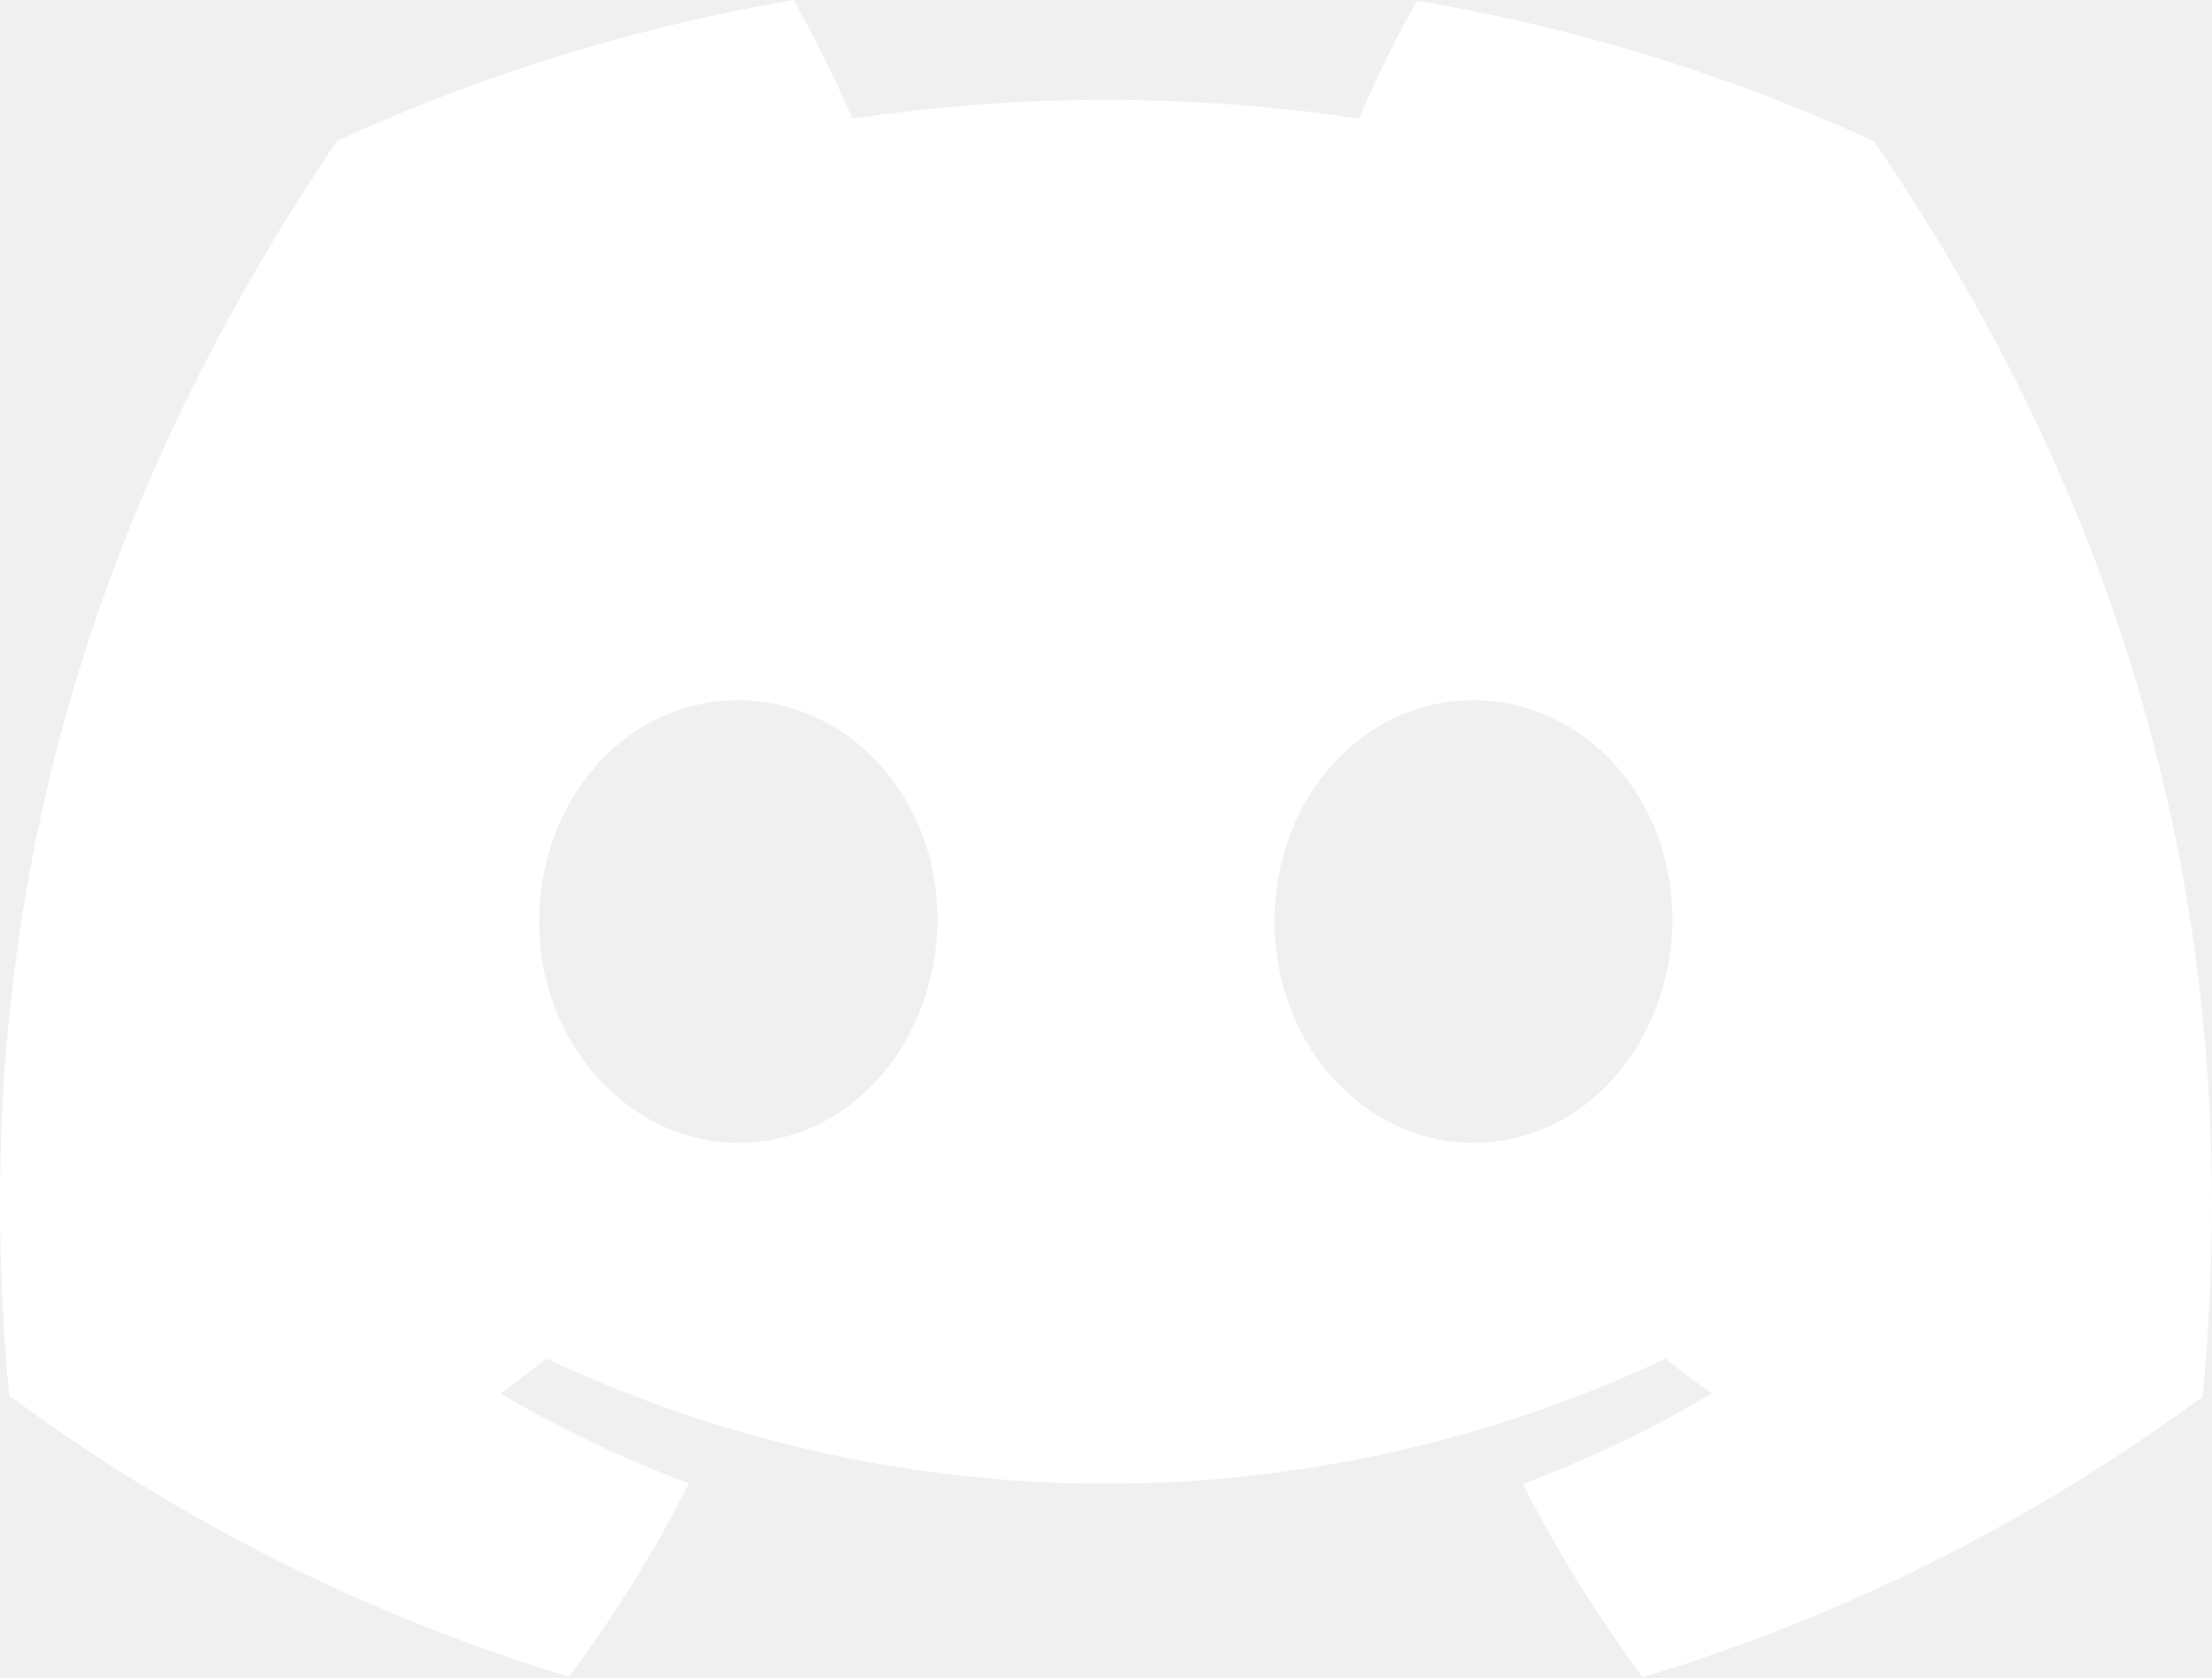
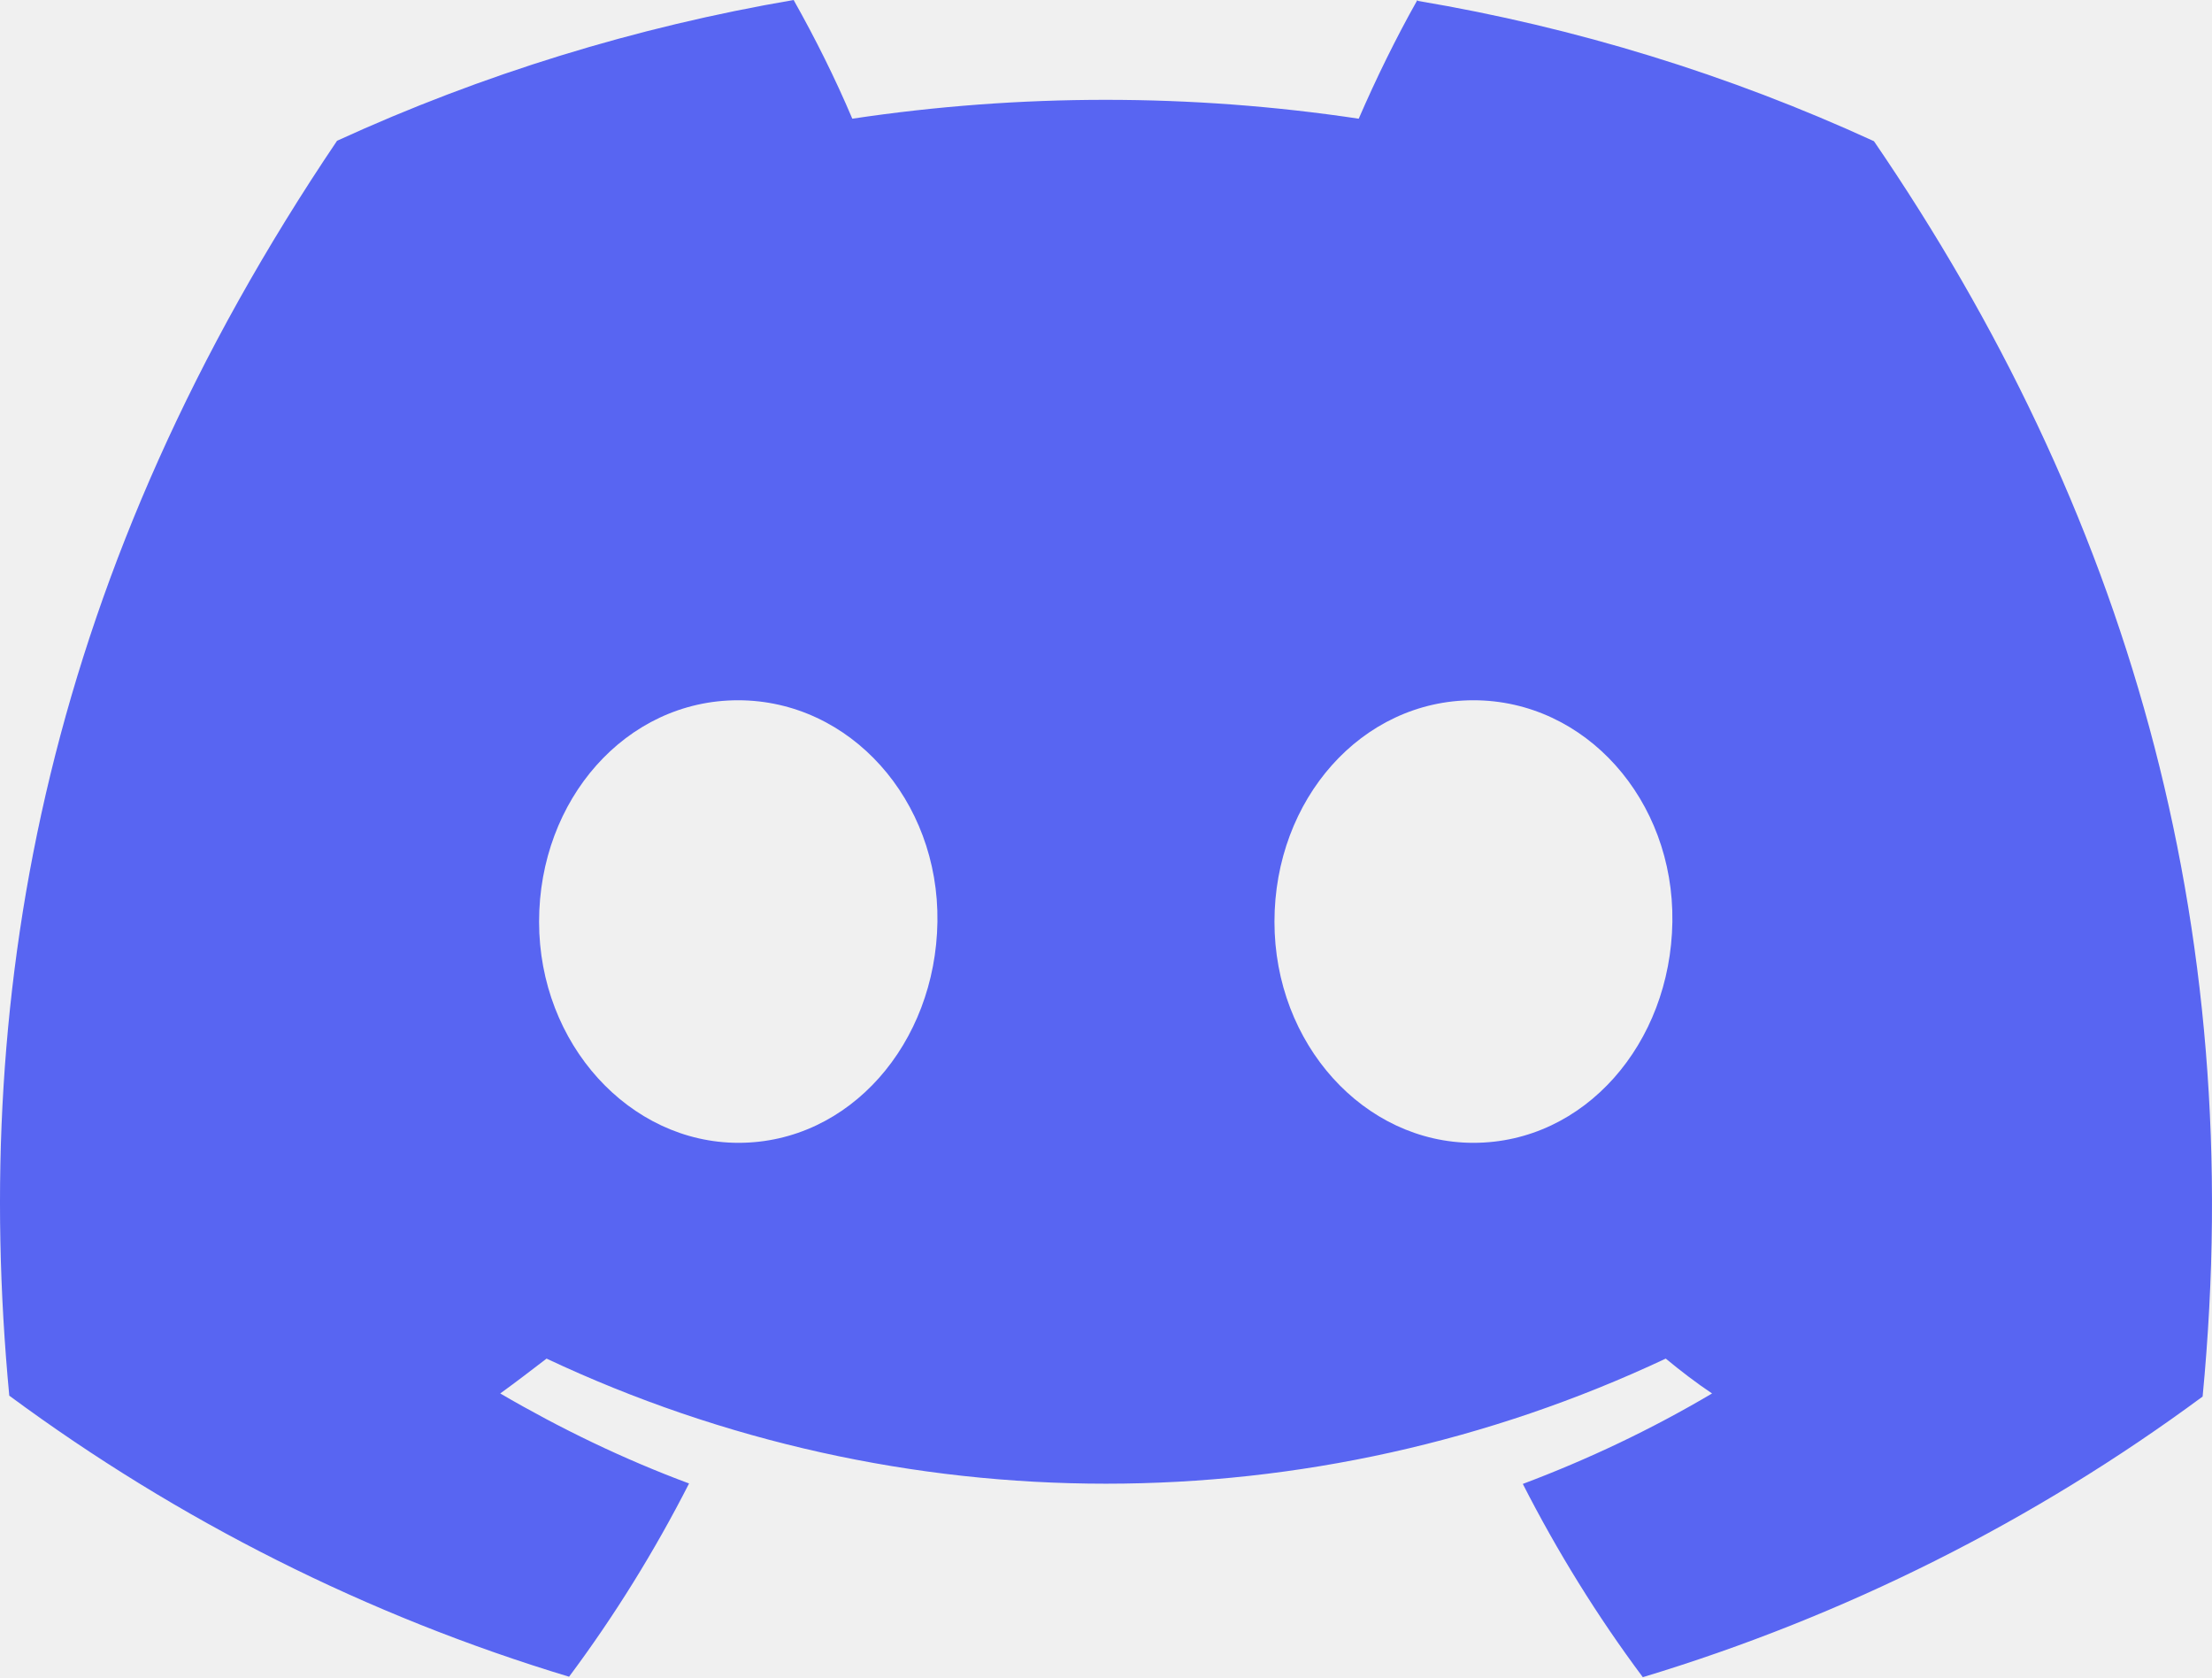
<svg xmlns="http://www.w3.org/2000/svg" id="Discord-Logo" viewBox="0 0 126.644 96">
  <defs>
-     <style>.cls-1{fill:#fff;}</style>
+     <style>.cls-1{fill:#5865f2;}</style>
  </defs>
-   <path id="Discord-Symbol-White" class="cls-1" d="M81.15,0c-1.238,2.197-2.349,4.47-3.359,6.794-9.598-1.44-19.372-1.44-28.994,0-.985-2.324-2.122-4.597-3.359-6.794-9.017,1.541-17.806,4.243-26.14,8.057C2.779,32.53-1.691,56.373.531,79.886c9.673,7.148,20.508,12.603,32.05,16.088,2.601-3.485,4.9-7.198,6.87-11.062-3.738-1.389-7.35-3.132-10.81-5.152.909-.657,1.793-1.339,2.652-1.995,20.281,9.547,43.77,9.547,64.076,0,.859.707,1.743,1.389,2.652,1.995-3.46,2.046-7.072,3.763-10.835,5.178,1.97,3.864,4.268,7.577,6.87,11.062,11.542-3.485,22.377-8.916,32.051-16.063,2.626-27.277-4.496-50.917-18.817-71.855C98.981,4.268,90.192,1.566,81.175.051l-.025-.051ZM42.28,65.414c-6.238,0-11.416-5.657-11.416-12.653s4.976-12.679,11.391-12.679,11.517,5.708,11.416,12.679c-.101,6.971-5.026,12.653-11.391,12.653ZM84.358,65.414c-6.264,0-11.391-5.657-11.391-12.653s4.976-12.679,11.391-12.679,11.492,5.708,11.391,12.679c-.101,6.971-5.026,12.653-11.391,12.653Z" />
+   <path id="Discord-Symbol-Blurple" class="cls-1" d="M81.15,0c-1.238,2.197-2.349,4.47-3.359,6.794-9.598-1.44-19.372-1.44-28.994,0-.985-2.324-2.122-4.597-3.359-6.794-9.017,1.541-17.806,4.243-26.14,8.057C2.779,32.53-1.691,56.373.531,79.886c9.673,7.148,20.508,12.603,32.05,16.088,2.601-3.485,4.9-7.198,6.87-11.062-3.738-1.389-7.35-3.132-10.81-5.152.909-.657,1.793-1.339,2.652-1.995,20.281,9.547,43.77,9.547,64.076,0,.859.707,1.743,1.389,2.652,1.995-3.46,2.046-7.072,3.763-10.835,5.178,1.97,3.864,4.268,7.577,6.87,11.062,11.542-3.485,22.377-8.916,32.051-16.063,2.626-27.277-4.496-50.917-18.817-71.855C98.981,4.268,90.192,1.566,81.175.051l-.025-.051ZM42.28,65.414c-6.238,0-11.416-5.657-11.416-12.653s4.976-12.679,11.391-12.679,11.517,5.708,11.416,12.679c-.101,6.971-5.026,12.653-11.391,12.653ZM84.358,65.414c-6.264,0-11.391-5.657-11.391-12.653s4.976-12.679,11.391-12.679,11.492,5.708,11.391,12.679c-.101,6.971-5.026,12.653-11.391,12.653Z" />
</svg>
